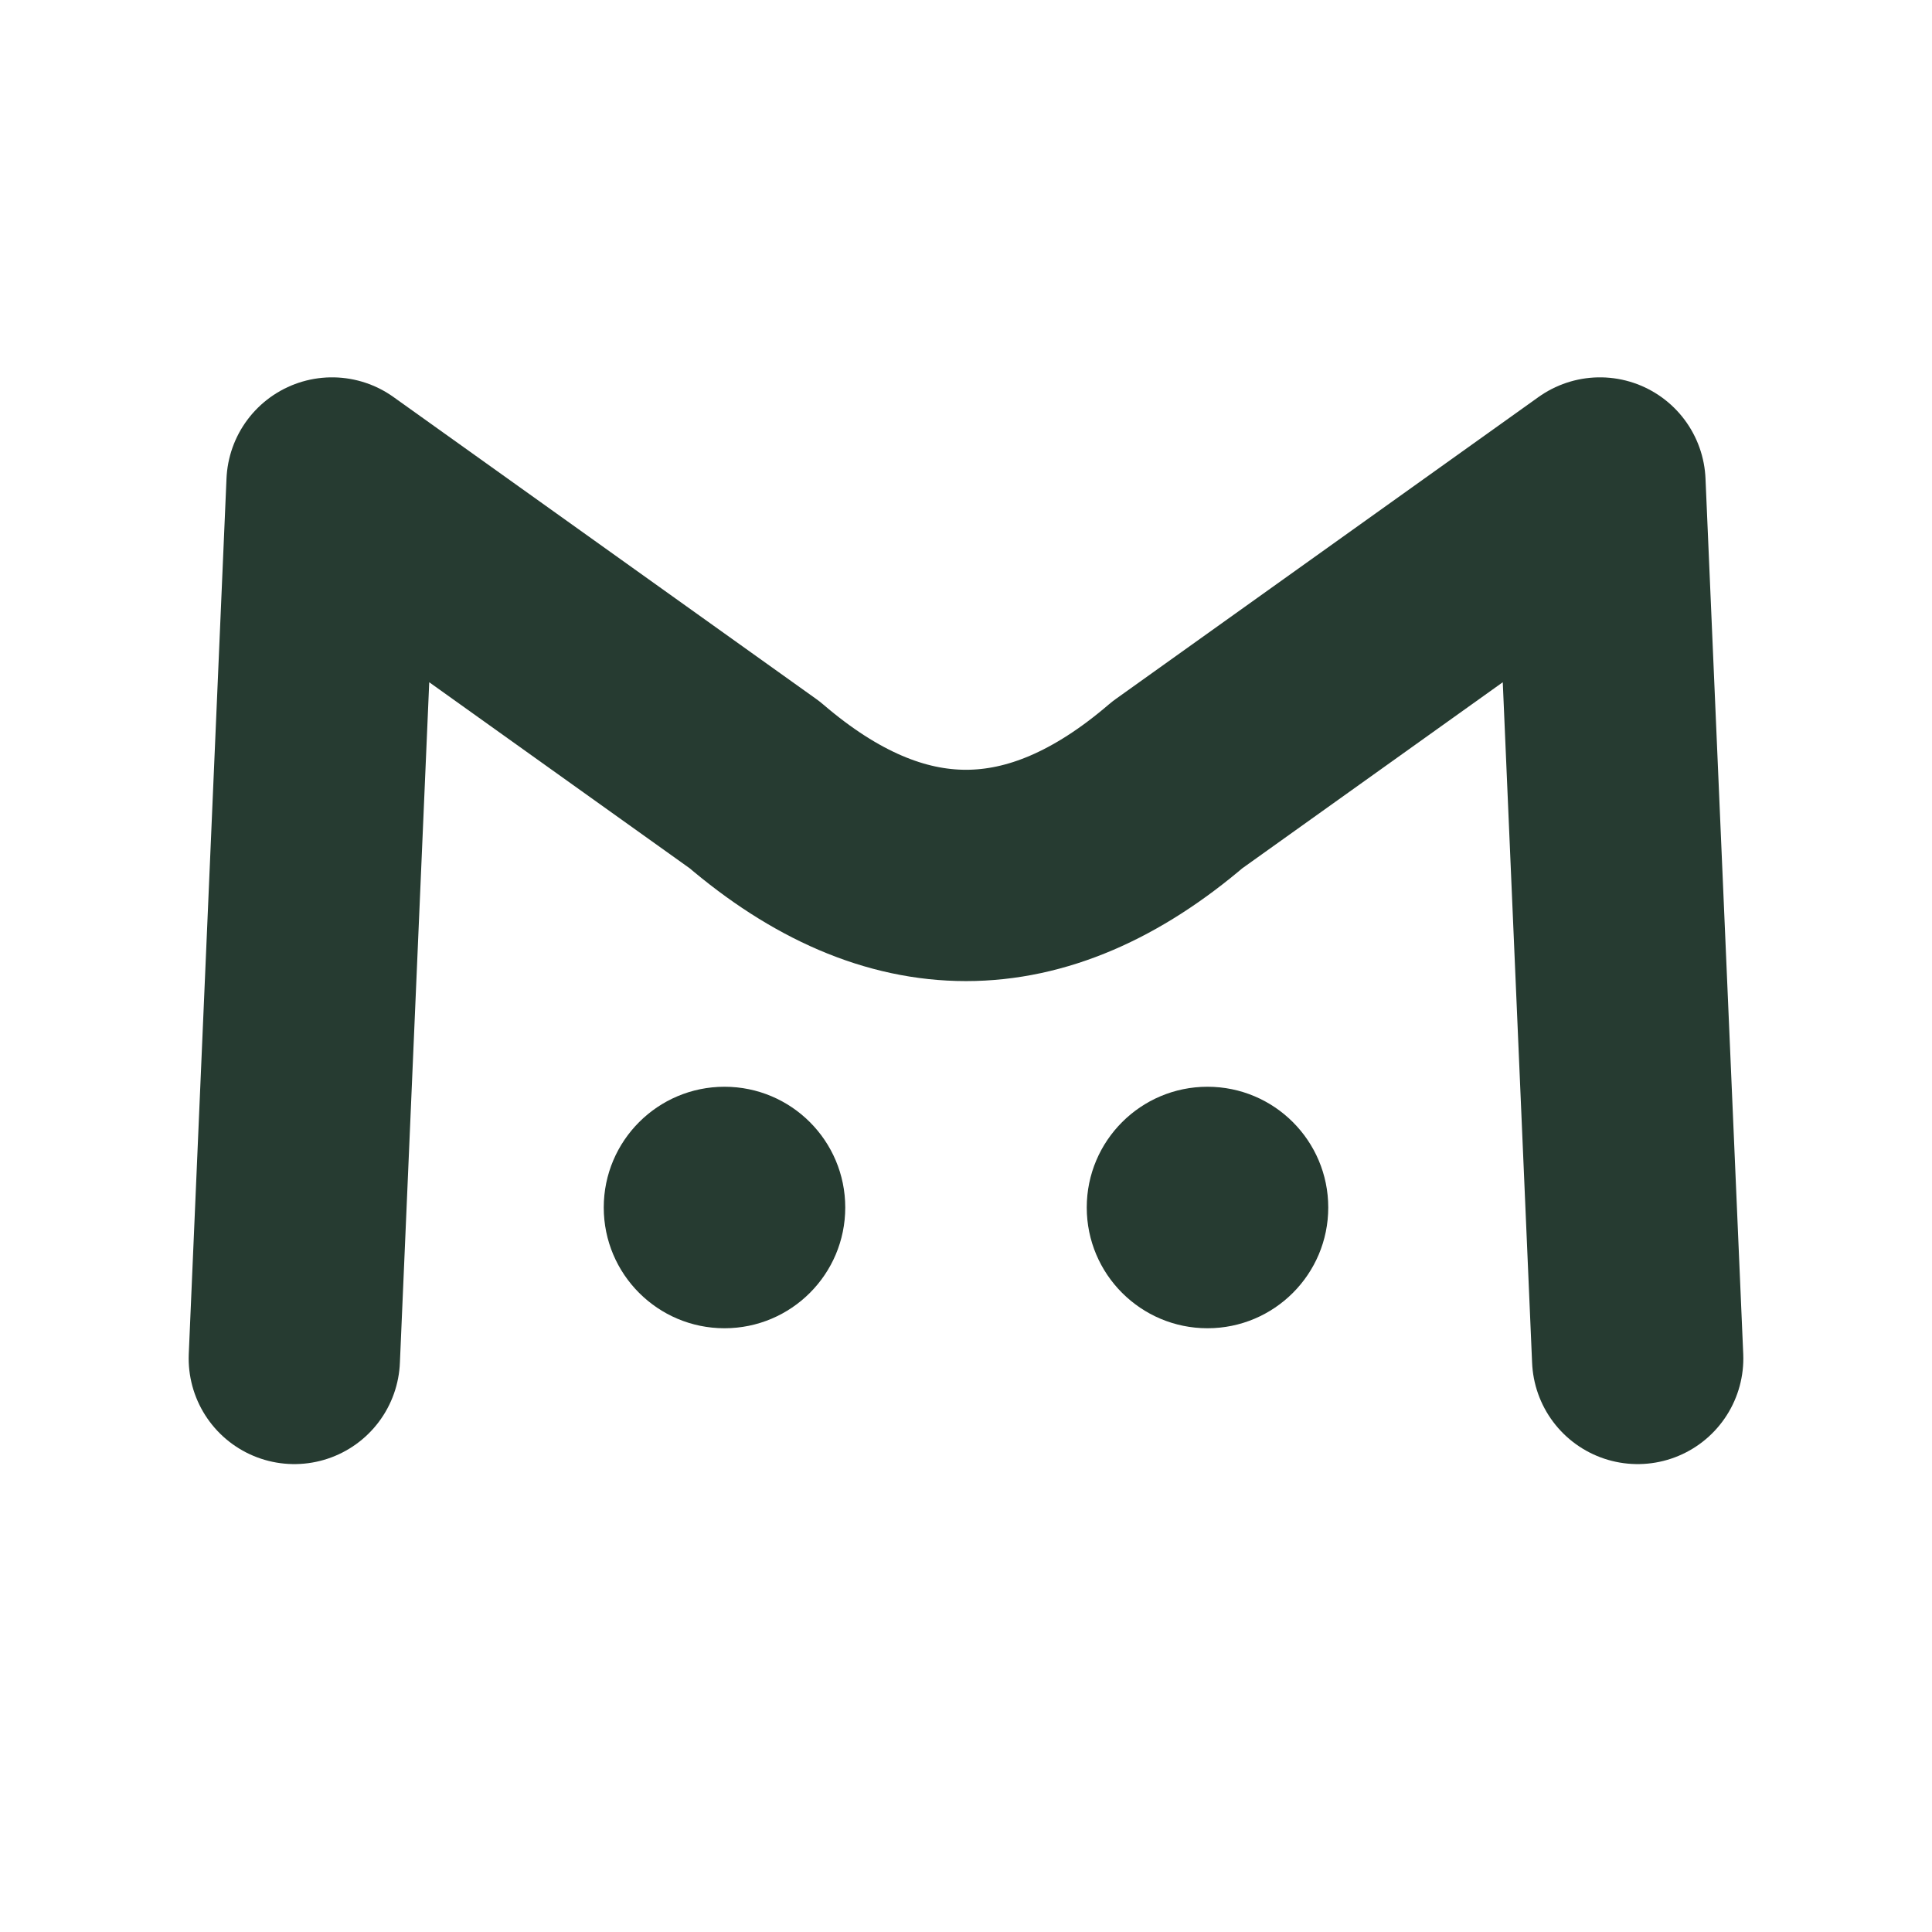
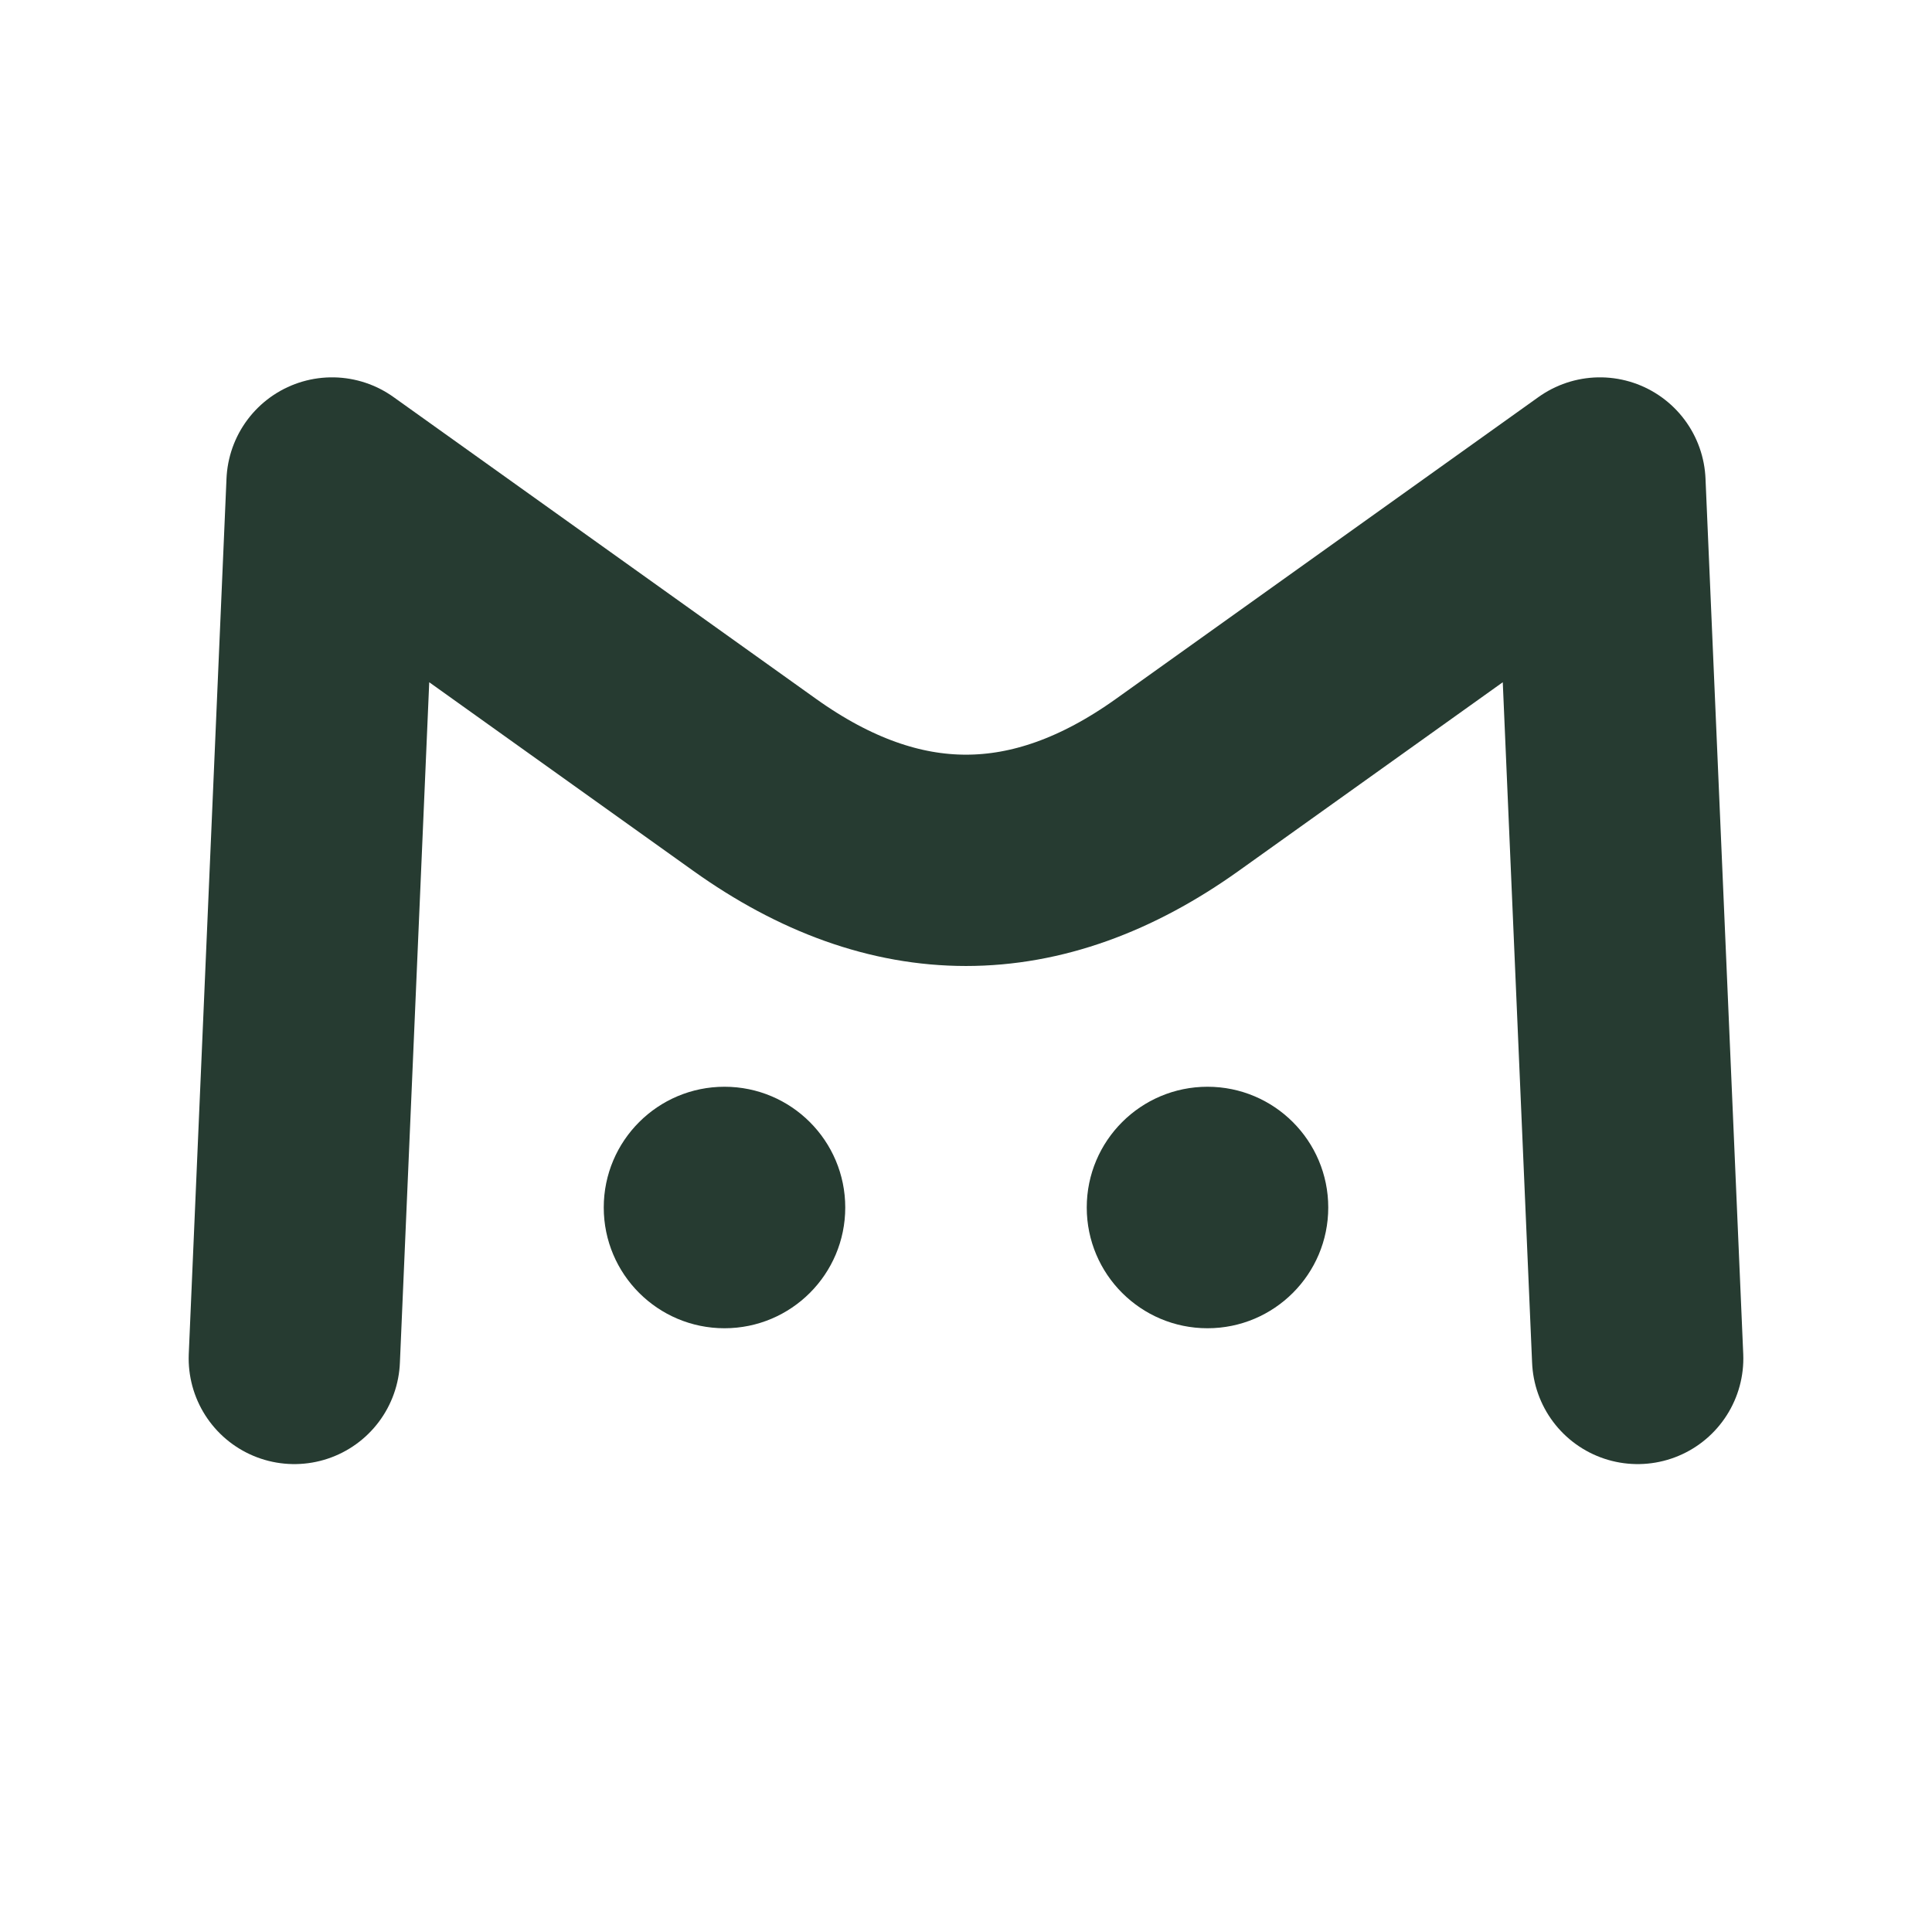
<svg xmlns="http://www.w3.org/2000/svg" viewBox="0 0 64 64" fill="none">
  <style>
    [data-motion-still]{display:none}
    @media (prefers-reduced-motion:reduce){[data-motion-art]{display:none}[data-motion-still]{display:inline}}
  </style>
  <g transform="translate(1 4)">
    <g data-motion-art="">
      <g data-head="">
        <g data-motion-channel="x">
          <animateTransform attributeName="transform" type="translate" dur="2.6s" repeatCount="1" fill="freeze" calcMode="spline" keySplines="0.45 0 0.55 1;0.45 0 0.55 1;0.45 0 0.55 1;0.45 0 0.55 1" keyTimes="0;0.35;0.5;0.7;1" values="0 0;2 0;2 0;1.2 0;0 0" />
          <g data-motion-channel="angle">
            <animateTransform attributeName="transform" type="rotate" dur="2.6s" repeatCount="1" fill="freeze" calcMode="spline" keySplines="0.45 0 0.55 1;0.45 0 0.55 1;0.45 0 0.55 1;0.45 0 0.55 1" keyTimes="0;0.35;0.5;0.7;1" values="0 31 36;3.5 31 36;3.5 31 36;2 31 36;0 31 36" />
            <g stroke="#263b31" stroke-width="7" stroke-linecap="round" stroke-linejoin="round">
-               <path data-letter="M" d="M8.75 41L10 12L24 22Q31 28 38 22L52 12L53.25 41">
-                 <animate attributeName="d" dur="2.6s" repeatCount="1" fill="freeze" calcMode="spline" keySplines="0.45 0 0.55 1;0.45 0 0.55 1;0.45 0 0.55 1" keyTimes="0;0.3;0.68;1" values="M8.75 41L10 12L24 22Q31 28 38 22L52 12L53.25 41;M8.75 41L12 16L24 22Q31 28 38 22L50 16L53.25 41;M8.75 41L12 16L24 22Q31 28 38 22L50 16L53.25 41;M8.75 41L10 12L24 22Q31 28 38 22L52 12L53.25 41" />
+               <path data-letter="M" d="M8.75 41L10 12L24 22C28.667 25.333 33.333 25.333 38 22L52 12L53.25 41">
+                 <animate attributeName="d" dur="2.6s" repeatCount="1" fill="freeze" calcMode="spline" keySplines="0.45 0 0.55 1;0.45 0 0.55 1;0.45 0 0.55 1" keyTimes="0;0.3;0.68;1" values="M8.75 41L10 12L24 22C28.667 25.333 33.333 25.333 38 22L52 12L53.25 41;M8.75 41L12 16L24 22C28 24 34 24 38 22L50 16L53.25 41;M8.75 41L12 16L24 22C28 24 34 24 38 22L50 16L53.25 41;M8.75 41L10 12L24 22C28.667 25.333 33.333 25.333 38 22L52 12L53.25 41" />
              </path>
            </g>
            <g fill="#263b31">
              <path data-eye="left" d="M27 36C27 38.209 25.209 40 23 40C20.791 40 19 38.209 19 36C19 33.791 20.791 32 23 32C25.209 32 27 33.791 27 36Z">
                <animate attributeName="d" dur="2.6s" repeatCount="1" fill="freeze" calcMode="spline" keySplines="0.45 0 0.55 1;0.45 0 0.55 1;0.45 0 0.55 1" keyTimes="0;0.26;0.68;1" values="M27 36C27 38.209 25.209 40 23 40C20.791 40 19 38.209 19 36C19 33.791 20.791 32 23 32C25.209 32 27 33.791 27 36Z;M27 35.644C25.756 37.067 24.511 37.778 23 37.778C21.489 37.778 20.244 37.067 19 35.644C19.978 36.089 21.311 36.444 23 36.444C24.689 36.444 26.022 36.089 27 35.644Z;M27 35.644C25.756 37.067 24.511 37.778 23 37.778C21.489 37.778 20.244 37.067 19 35.644C19.978 36.089 21.311 36.444 23 36.444C24.689 36.444 26.022 36.089 27 35.644Z;M27 36C27 38.209 25.209 40 23 40C20.791 40 19 38.209 19 36C19 33.791 20.791 32 23 32C25.209 32 27 33.791 27 36Z" />
              </path>
              <path data-eye="right" d="M43 36C43 38.209 41.209 40 39 40C36.791 40 35 38.209 35 36C35 33.791 36.791 32 39 32C41.209 32 43 33.791 43 36Z">
                <animate attributeName="d" dur="2.6s" repeatCount="1" fill="freeze" calcMode="spline" keySplines="0.45 0 0.55 1;0.45 0 0.55 1;0.45 0 0.55 1" keyTimes="0;0.26;0.68;1" values="M43 36C43 38.209 41.209 40 39 40C36.791 40 35 38.209 35 36C35 33.791 36.791 32 39 32C41.209 32 43 33.791 43 36Z;M43 35.644C41.756 37.067 40.511 37.778 39 37.778C37.489 37.778 36.244 37.067 35 35.644C35.978 36.089 37.311 36.444 39 36.444C40.689 36.444 42.022 36.089 43 35.644Z;M43 35.644C41.756 37.067 40.511 37.778 39 37.778C37.489 37.778 36.244 37.067 35 35.644C35.978 36.089 37.311 36.444 39 36.444C40.689 36.444 42.022 36.089 43 35.644Z;M43 36C43 38.209 41.209 40 39 40C36.791 40 35 38.209 35 36C35 33.791 36.791 32 39 32C41.209 32 43 33.791 43 36Z" />
              </path>
            </g>
          </g>
        </g>
      </g>
    </g>
    <g data-motion-still="">
      <g stroke="#263b31" stroke-width="7" stroke-linecap="round" stroke-linejoin="round">
-         <path data-letter="M" d="M8.75 41L10 12L24 22Q31 28 38 22L52 12L53.25 41" />
+         <path data-letter="M" d="M8.75 41L10 12L24 22C28.667 25.333 33.333 25.333 38 22L52 12L53.25 41" />
      </g>
      <g fill="#263b31">
        <circle data-eye="left" cx="23" cy="36" r="4" />
        <circle data-eye="right" cx="39" cy="36" r="4" />
      </g>
    </g>
  </g>
</svg>
